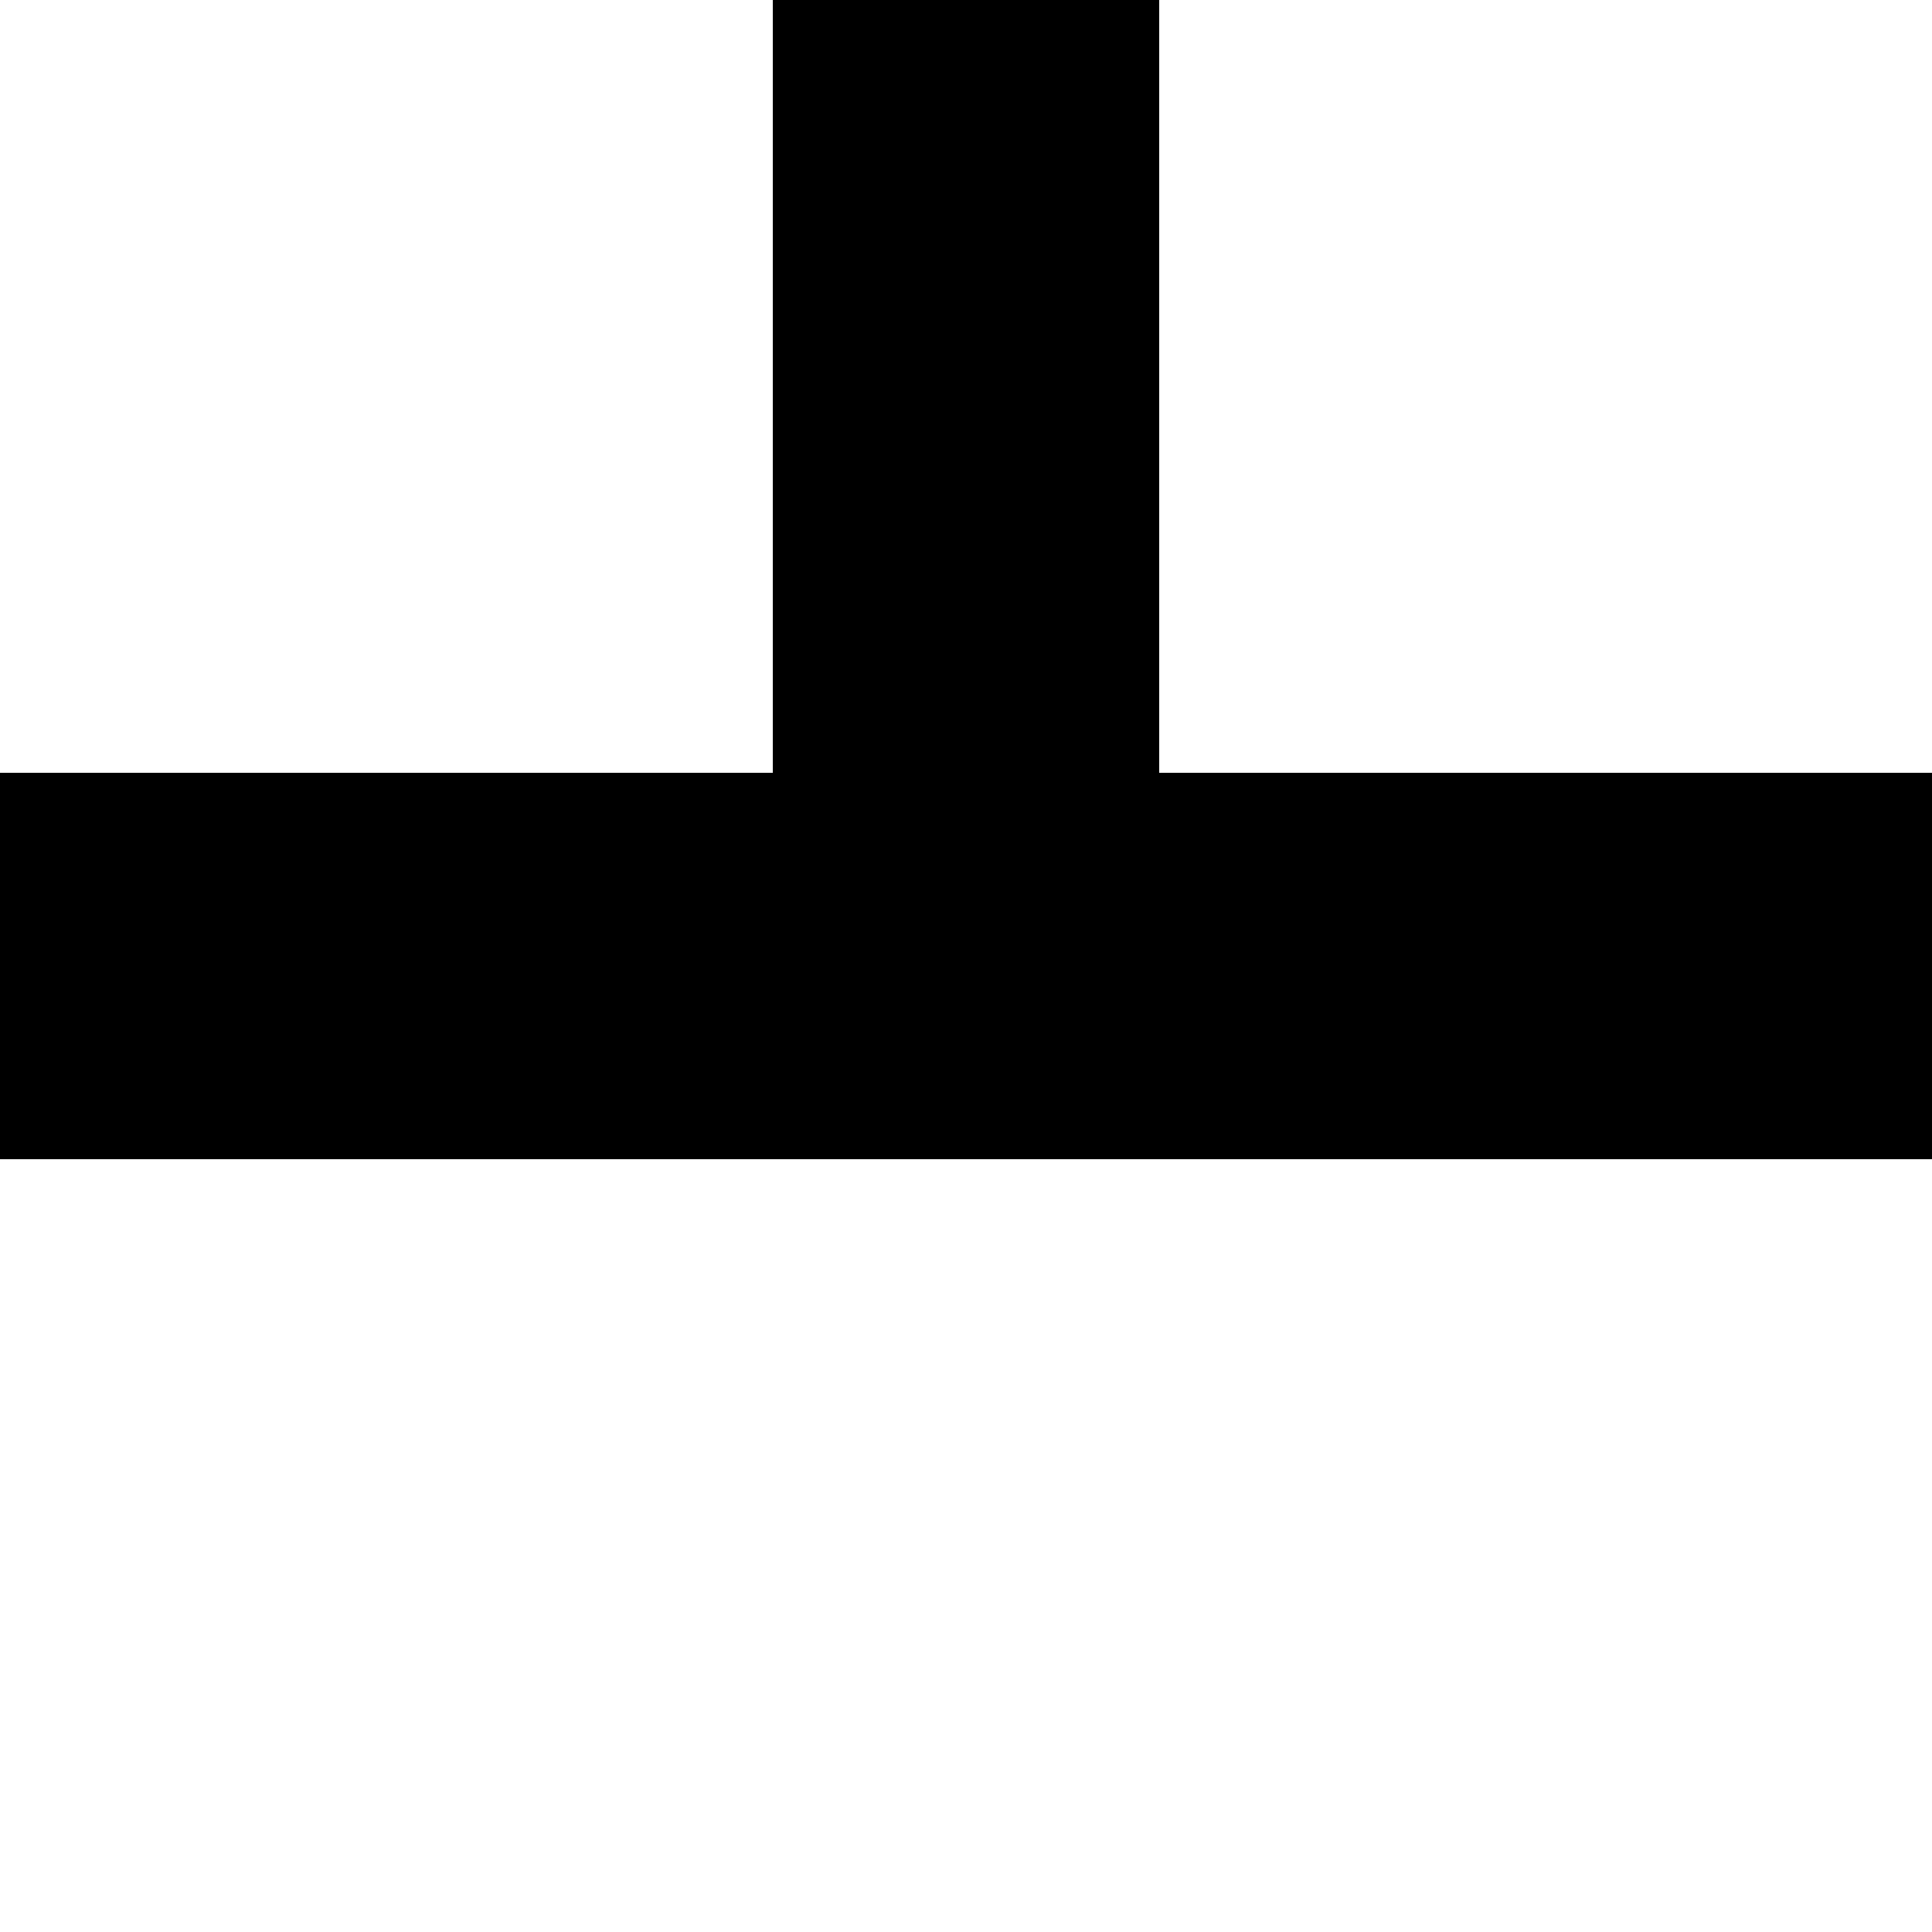
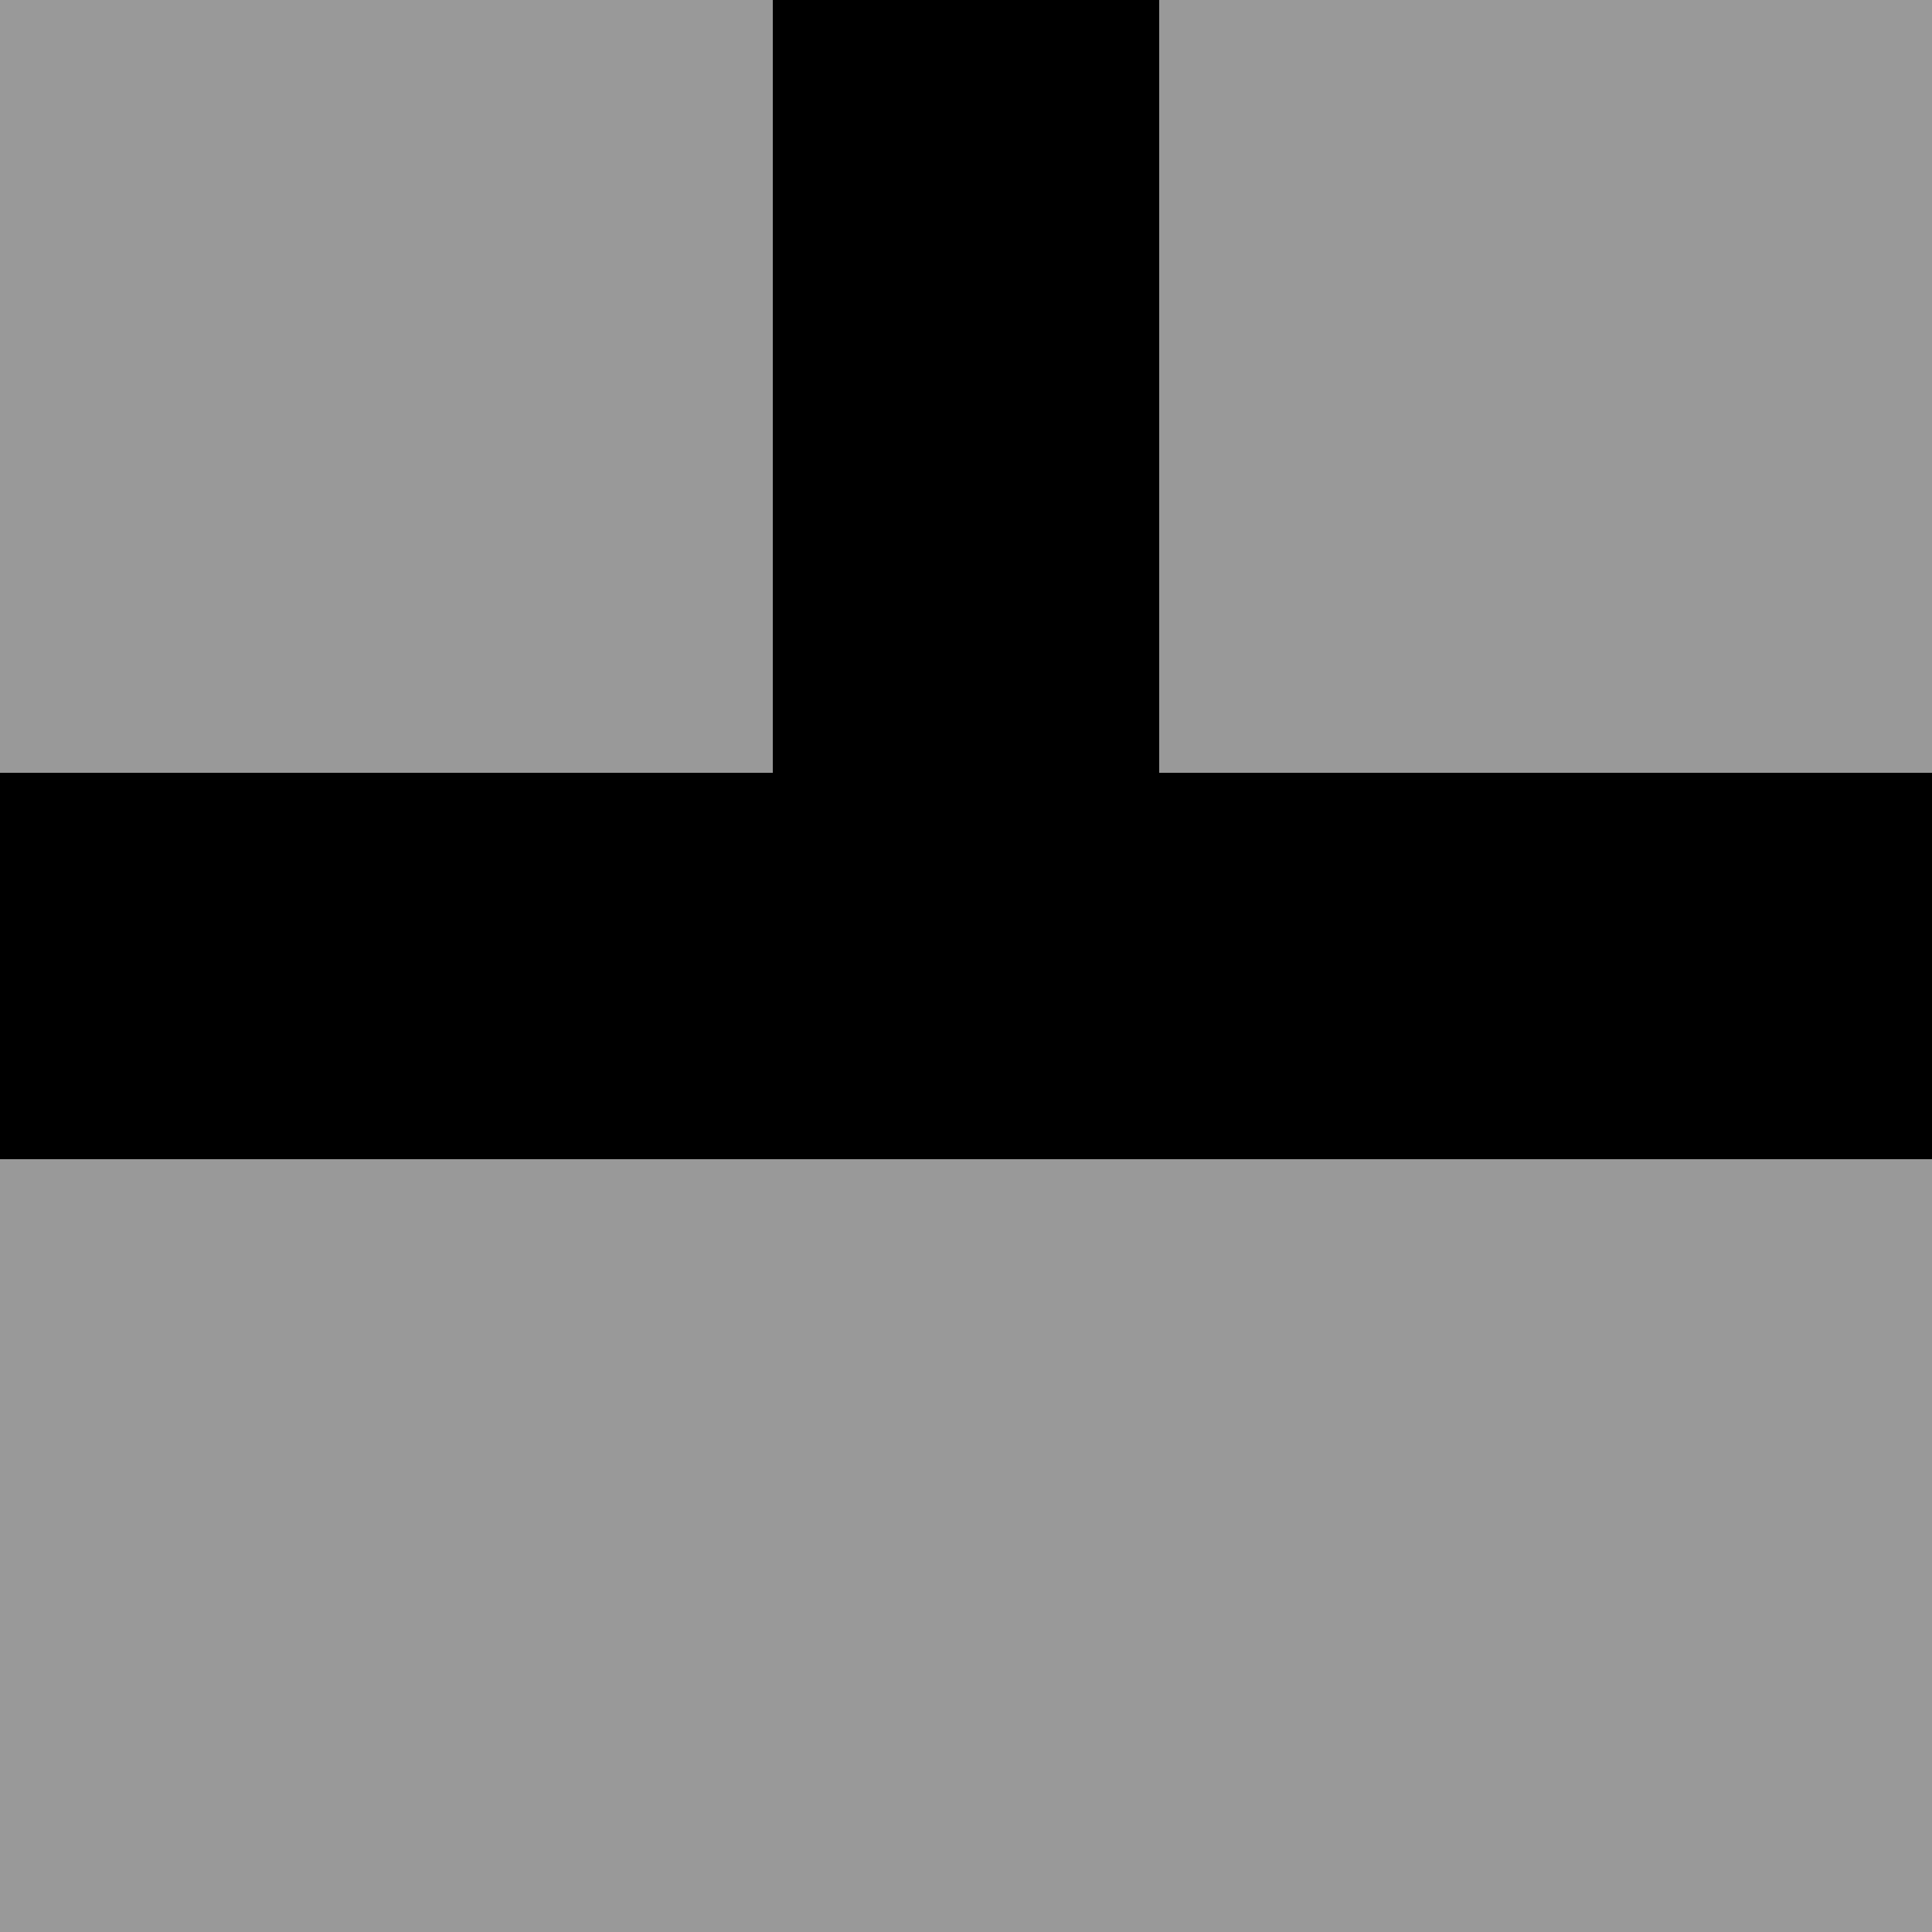
<svg xmlns="http://www.w3.org/2000/svg" width="200mm" height="200mm" viewBox="0 0 200 200" version="1.1" id="svg8">
  <defs id="defs2" />
  <g id="layer1" transform="translate(0,-97)">
+     <rect style="fill:#999999;fill-opacity:1;fill-rule:nonzero;stroke:none" id="rect2984" width="200" height="200" x="0" y="97" />
    <path transform="matrix(0,1,-1,0,0,0)" style="fill:#000000;fill-opacity:1;stroke-width:0.216" d="m 177,-200 40,0 0,200 -40,0 0,-80 -80,0 0,-40 L 177,-120 z" id="border" />
    <path transform="matrix(0,1,-1,0,0,0)" style="fill:#000000;fill-opacity:1;stroke-width:0.205" d="m 182,-200 30,0 0,200 -30,0 0,-85 -85,0 0,-30 L 182,-115 z" id="middle" />
  </g>
</svg>
